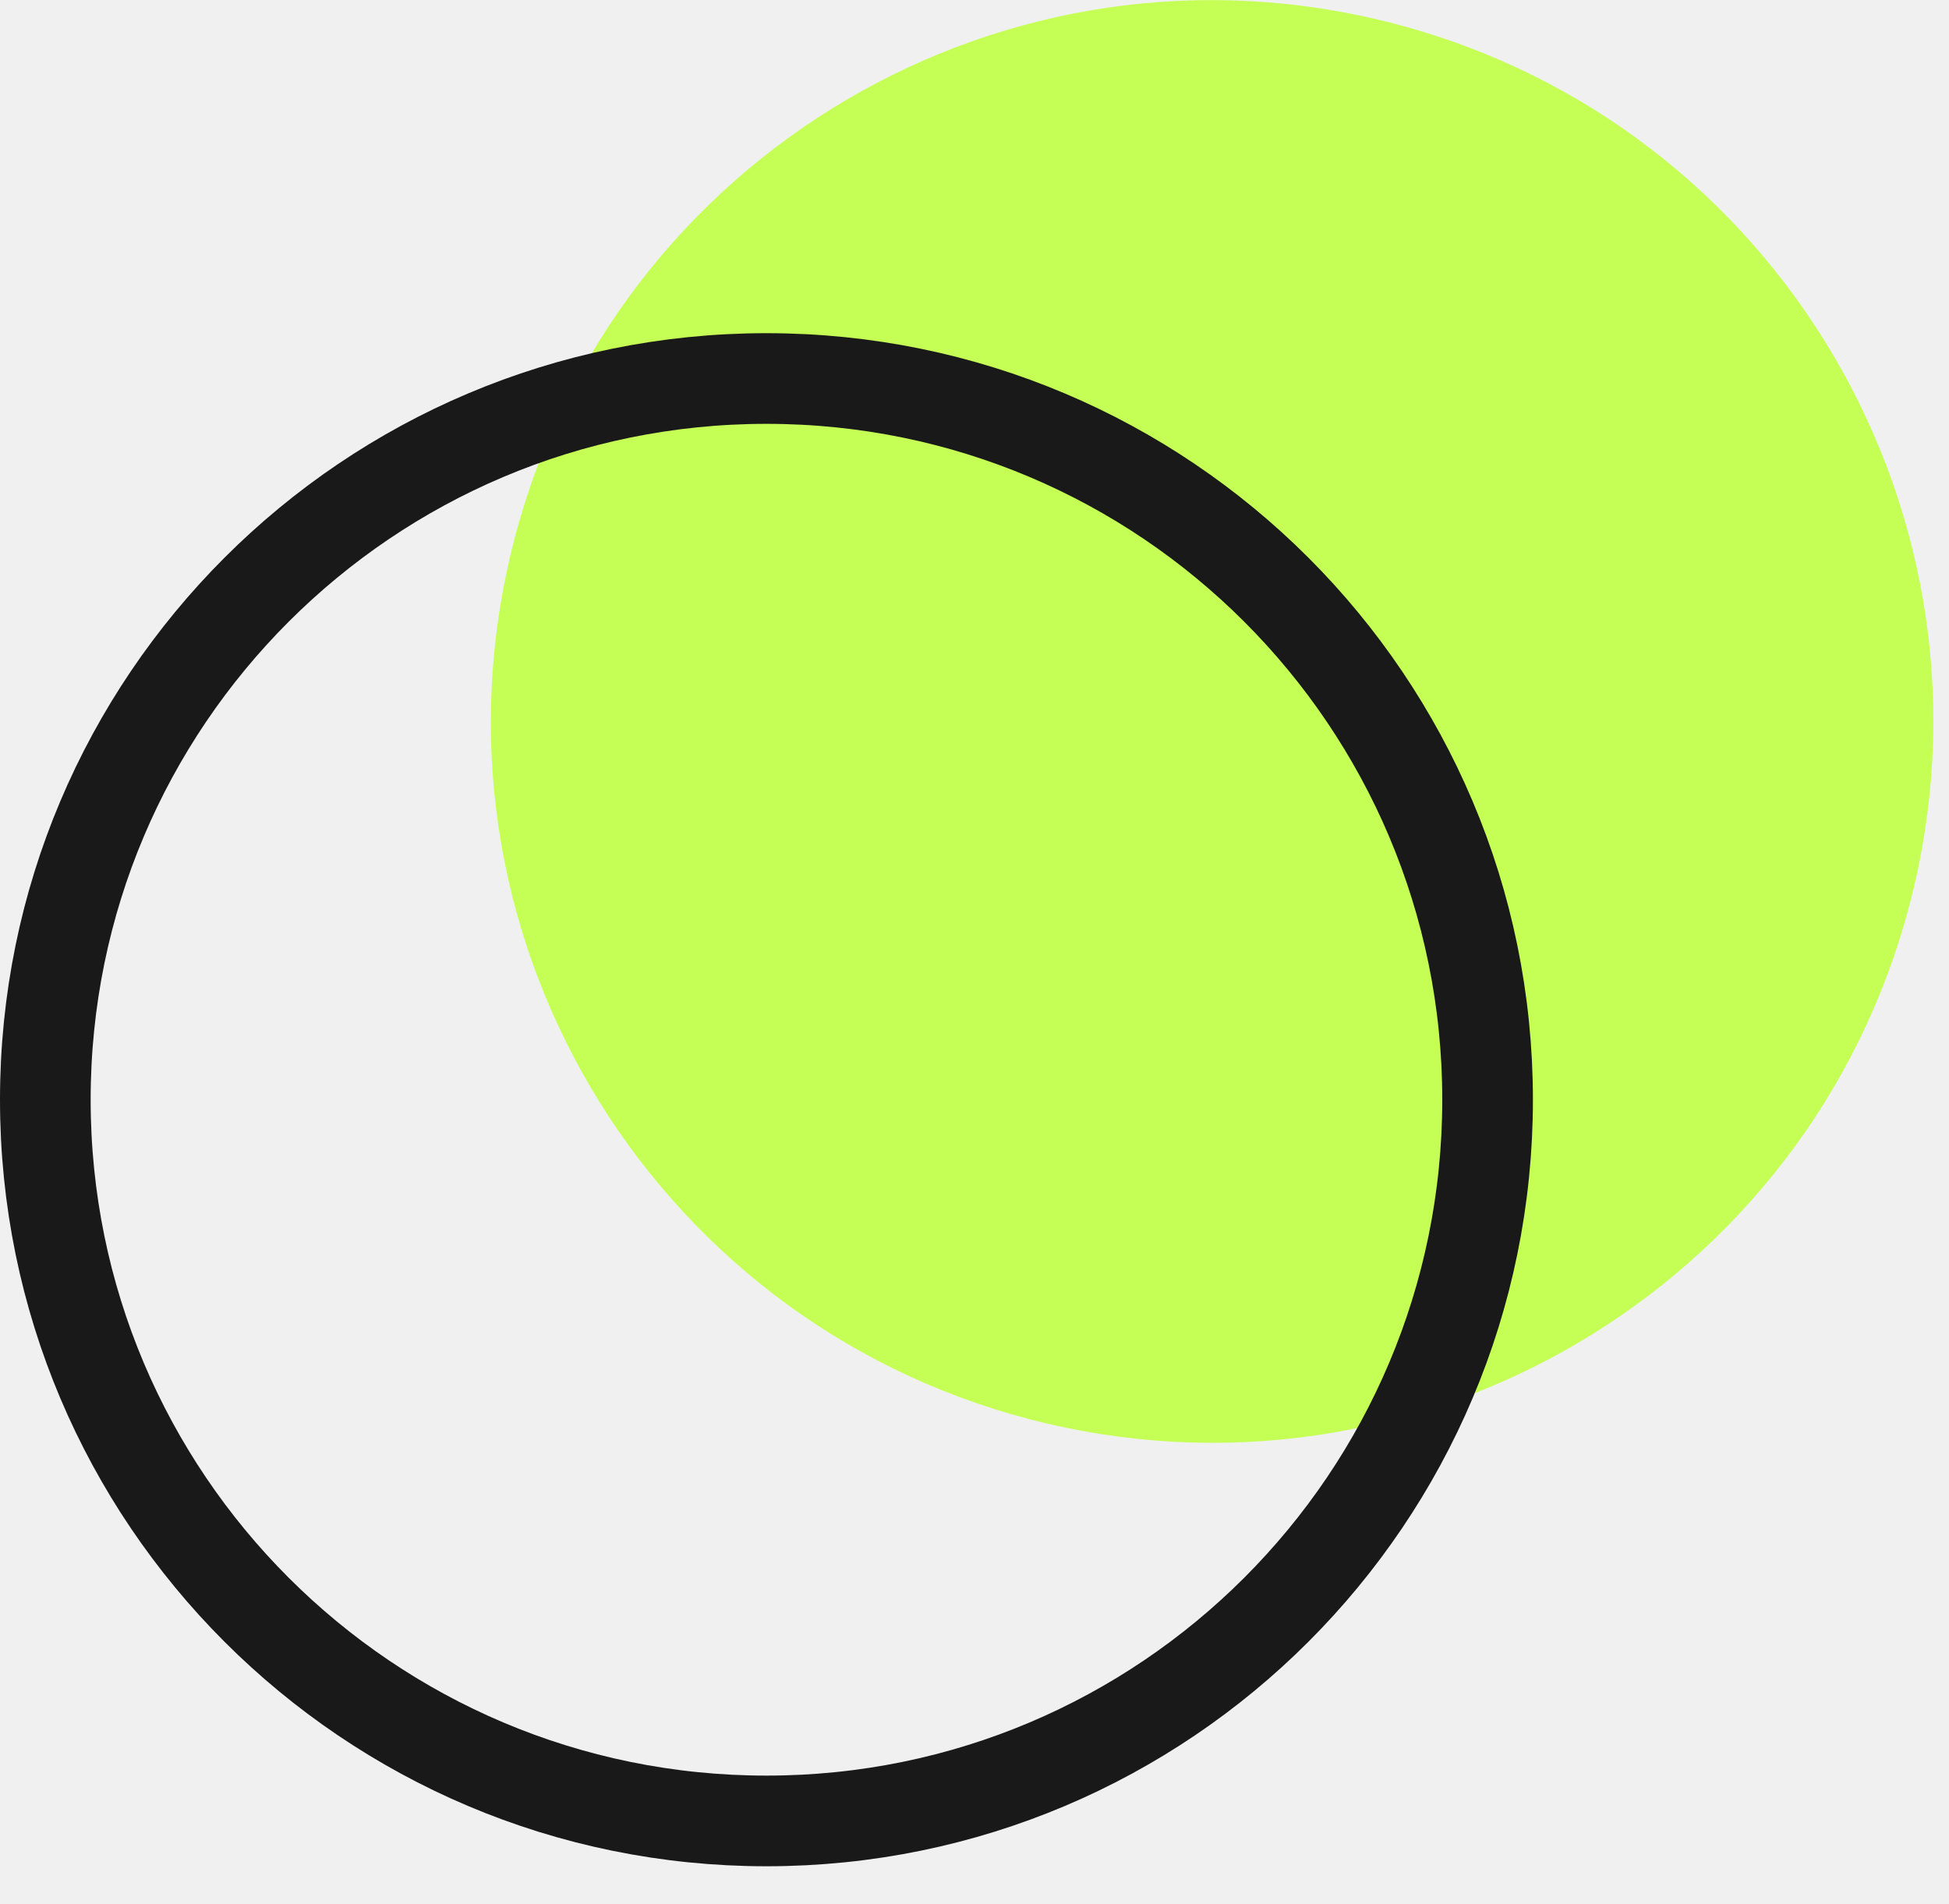
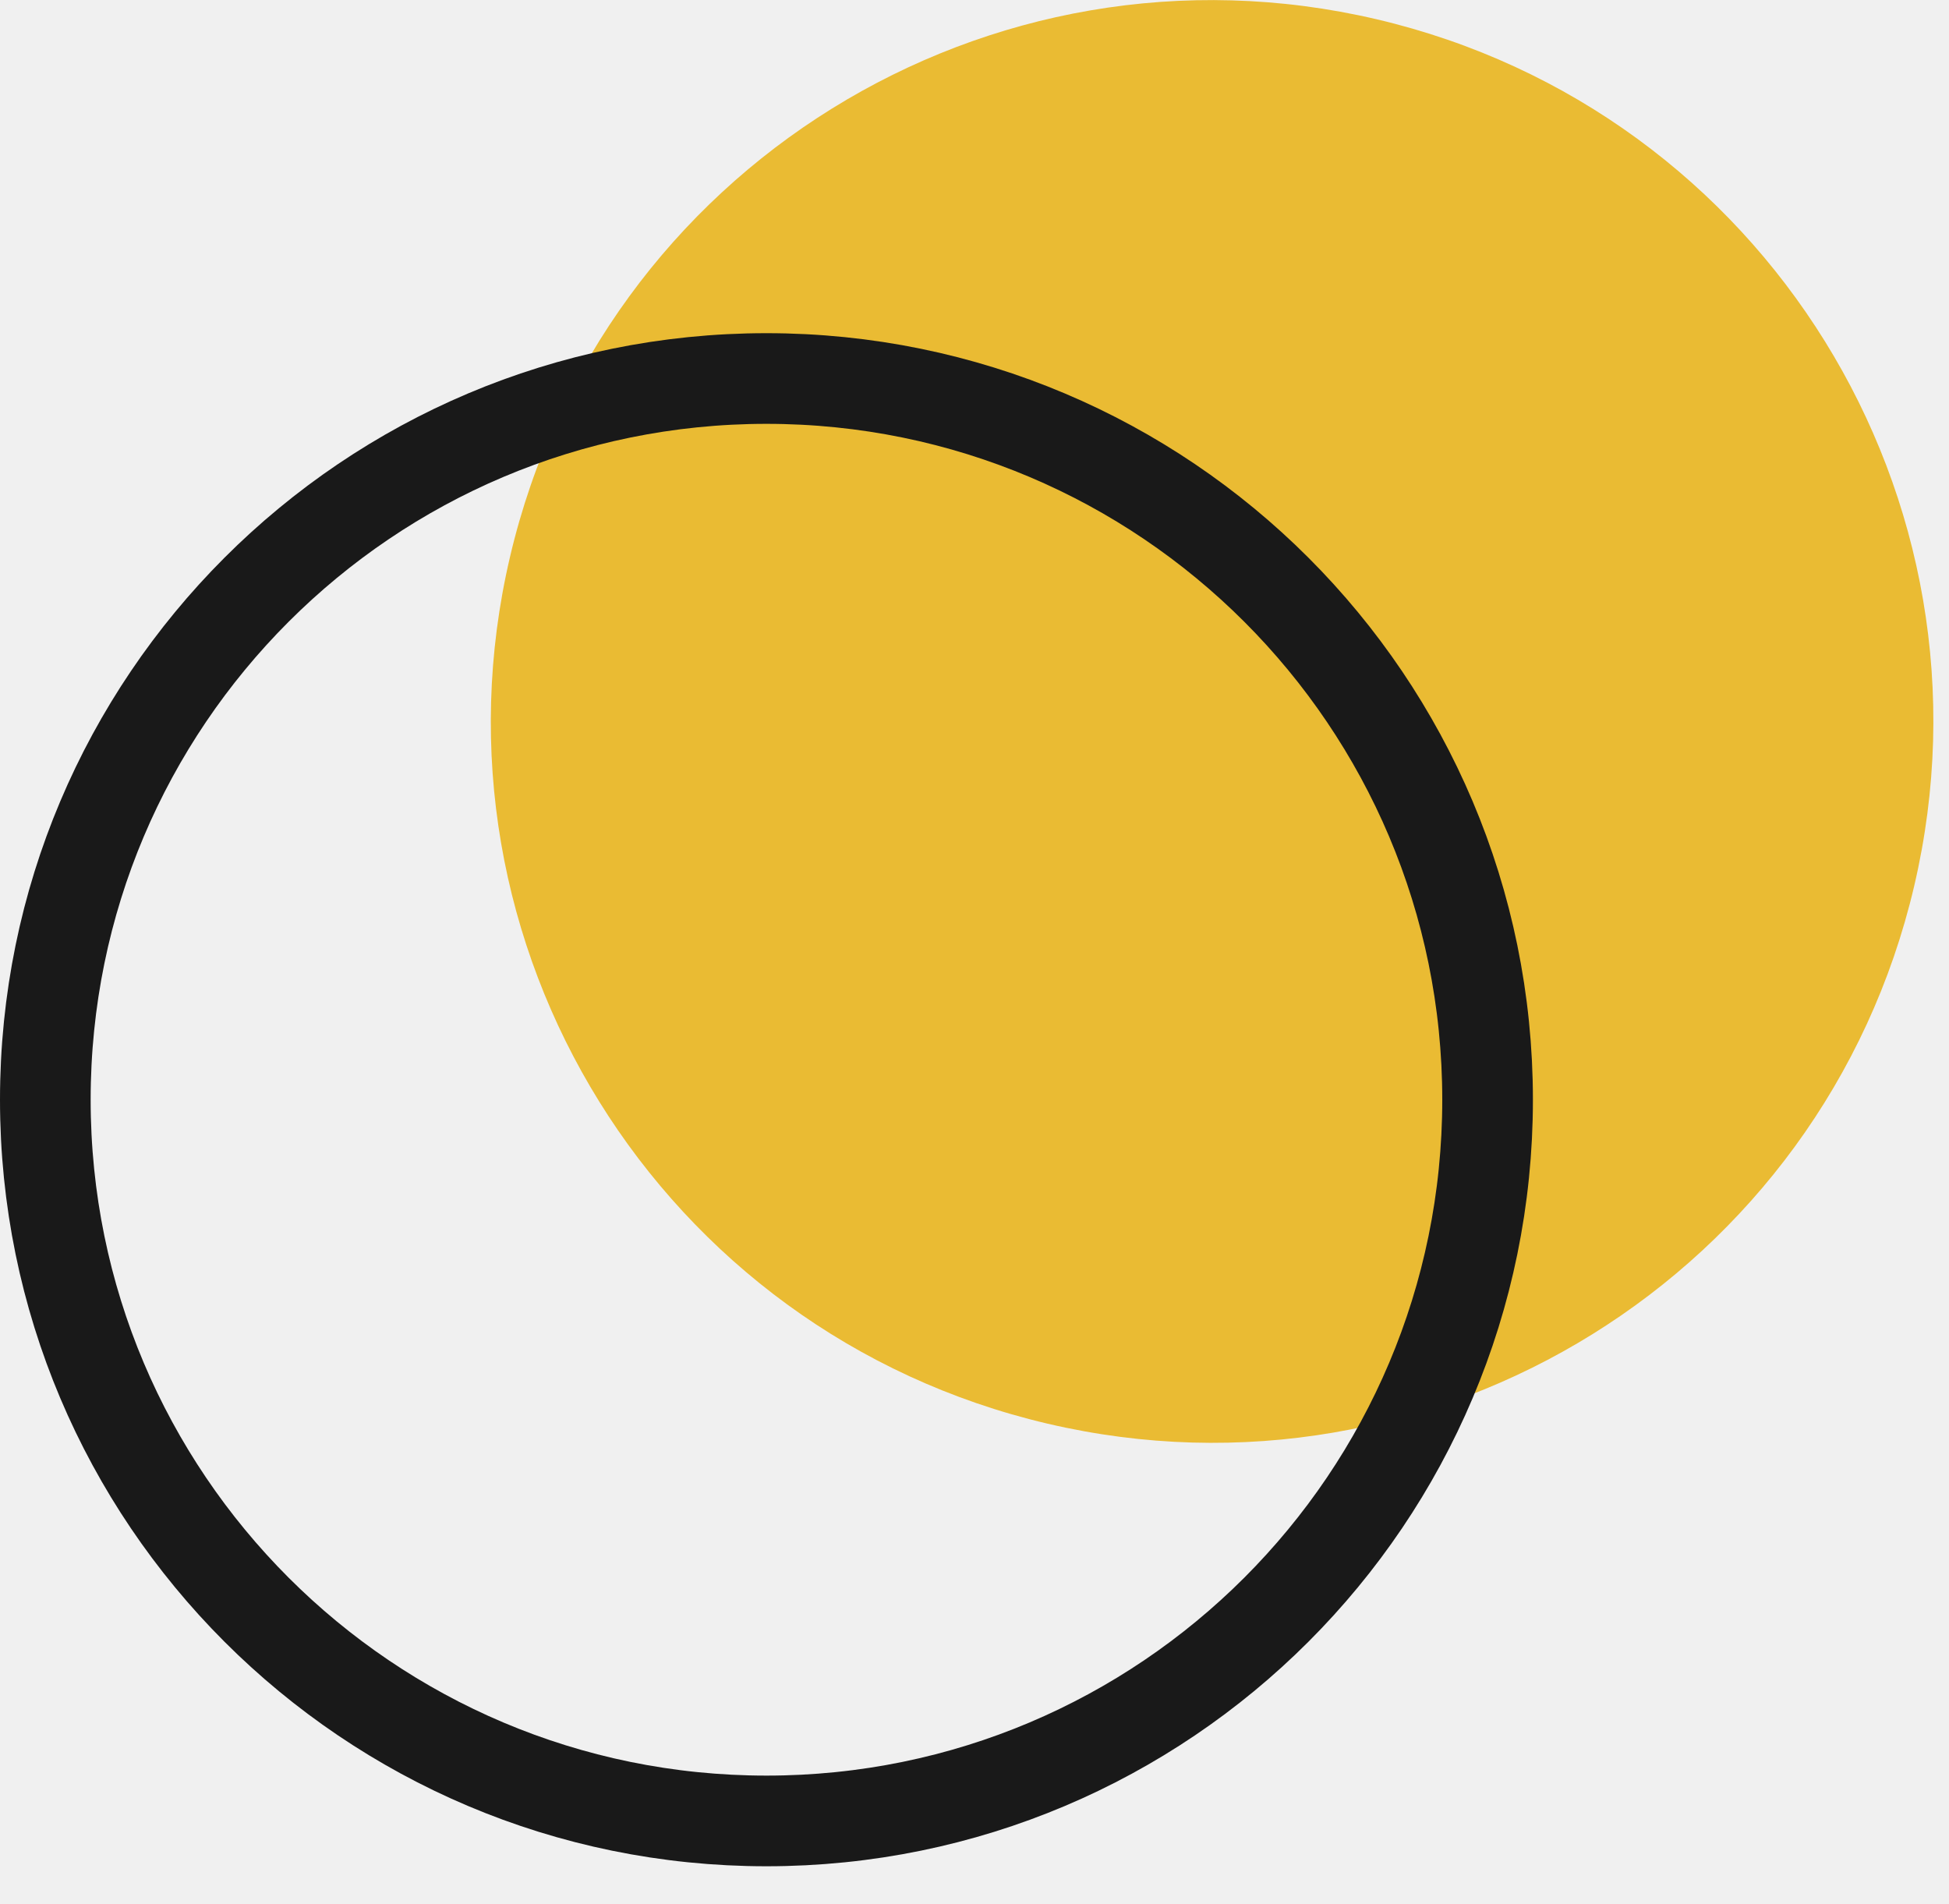
<svg xmlns="http://www.w3.org/2000/svg" width="43" height="42" viewBox="0 0 43 42" fill="none">
  <g clip-path="url(#clip0_599_5261)">
-     <path d="M42.232 19.546C44.237 10.991 38.927 2.43 30.372 0.425C21.817 -1.58 13.256 3.73 11.252 12.285C9.246 20.84 14.556 29.401 23.111 31.406C31.666 33.411 40.227 28.101 42.232 19.546Z" fill="#C5FF55" />
+     <path d="M42.232 19.546C44.237 10.991 38.927 2.43 30.372 0.425C21.817 -1.58 13.256 3.73 11.252 12.285C9.246 20.84 14.556 29.401 23.111 31.406C31.666 33.411 40.227 28.101 42.232 19.546Z" fill="#eabb33" />
    <path d="M16.91 40.17C25.697 40.17 32.82 33.047 32.82 24.26C32.82 15.473 25.697 8.35 16.91 8.35C8.123 8.35 1 15.473 1 24.26C1 33.047 8.123 40.17 16.91 40.17Z" stroke="#191919" stroke-width="2" stroke-linecap="round" stroke-linejoin="round" />
  </g>
  <defs>
    <clipPath id="clip0_599_5261">
      <rect width="42.66" height="41.17" fill="white" />
    </clipPath>
  </defs>
</svg>
